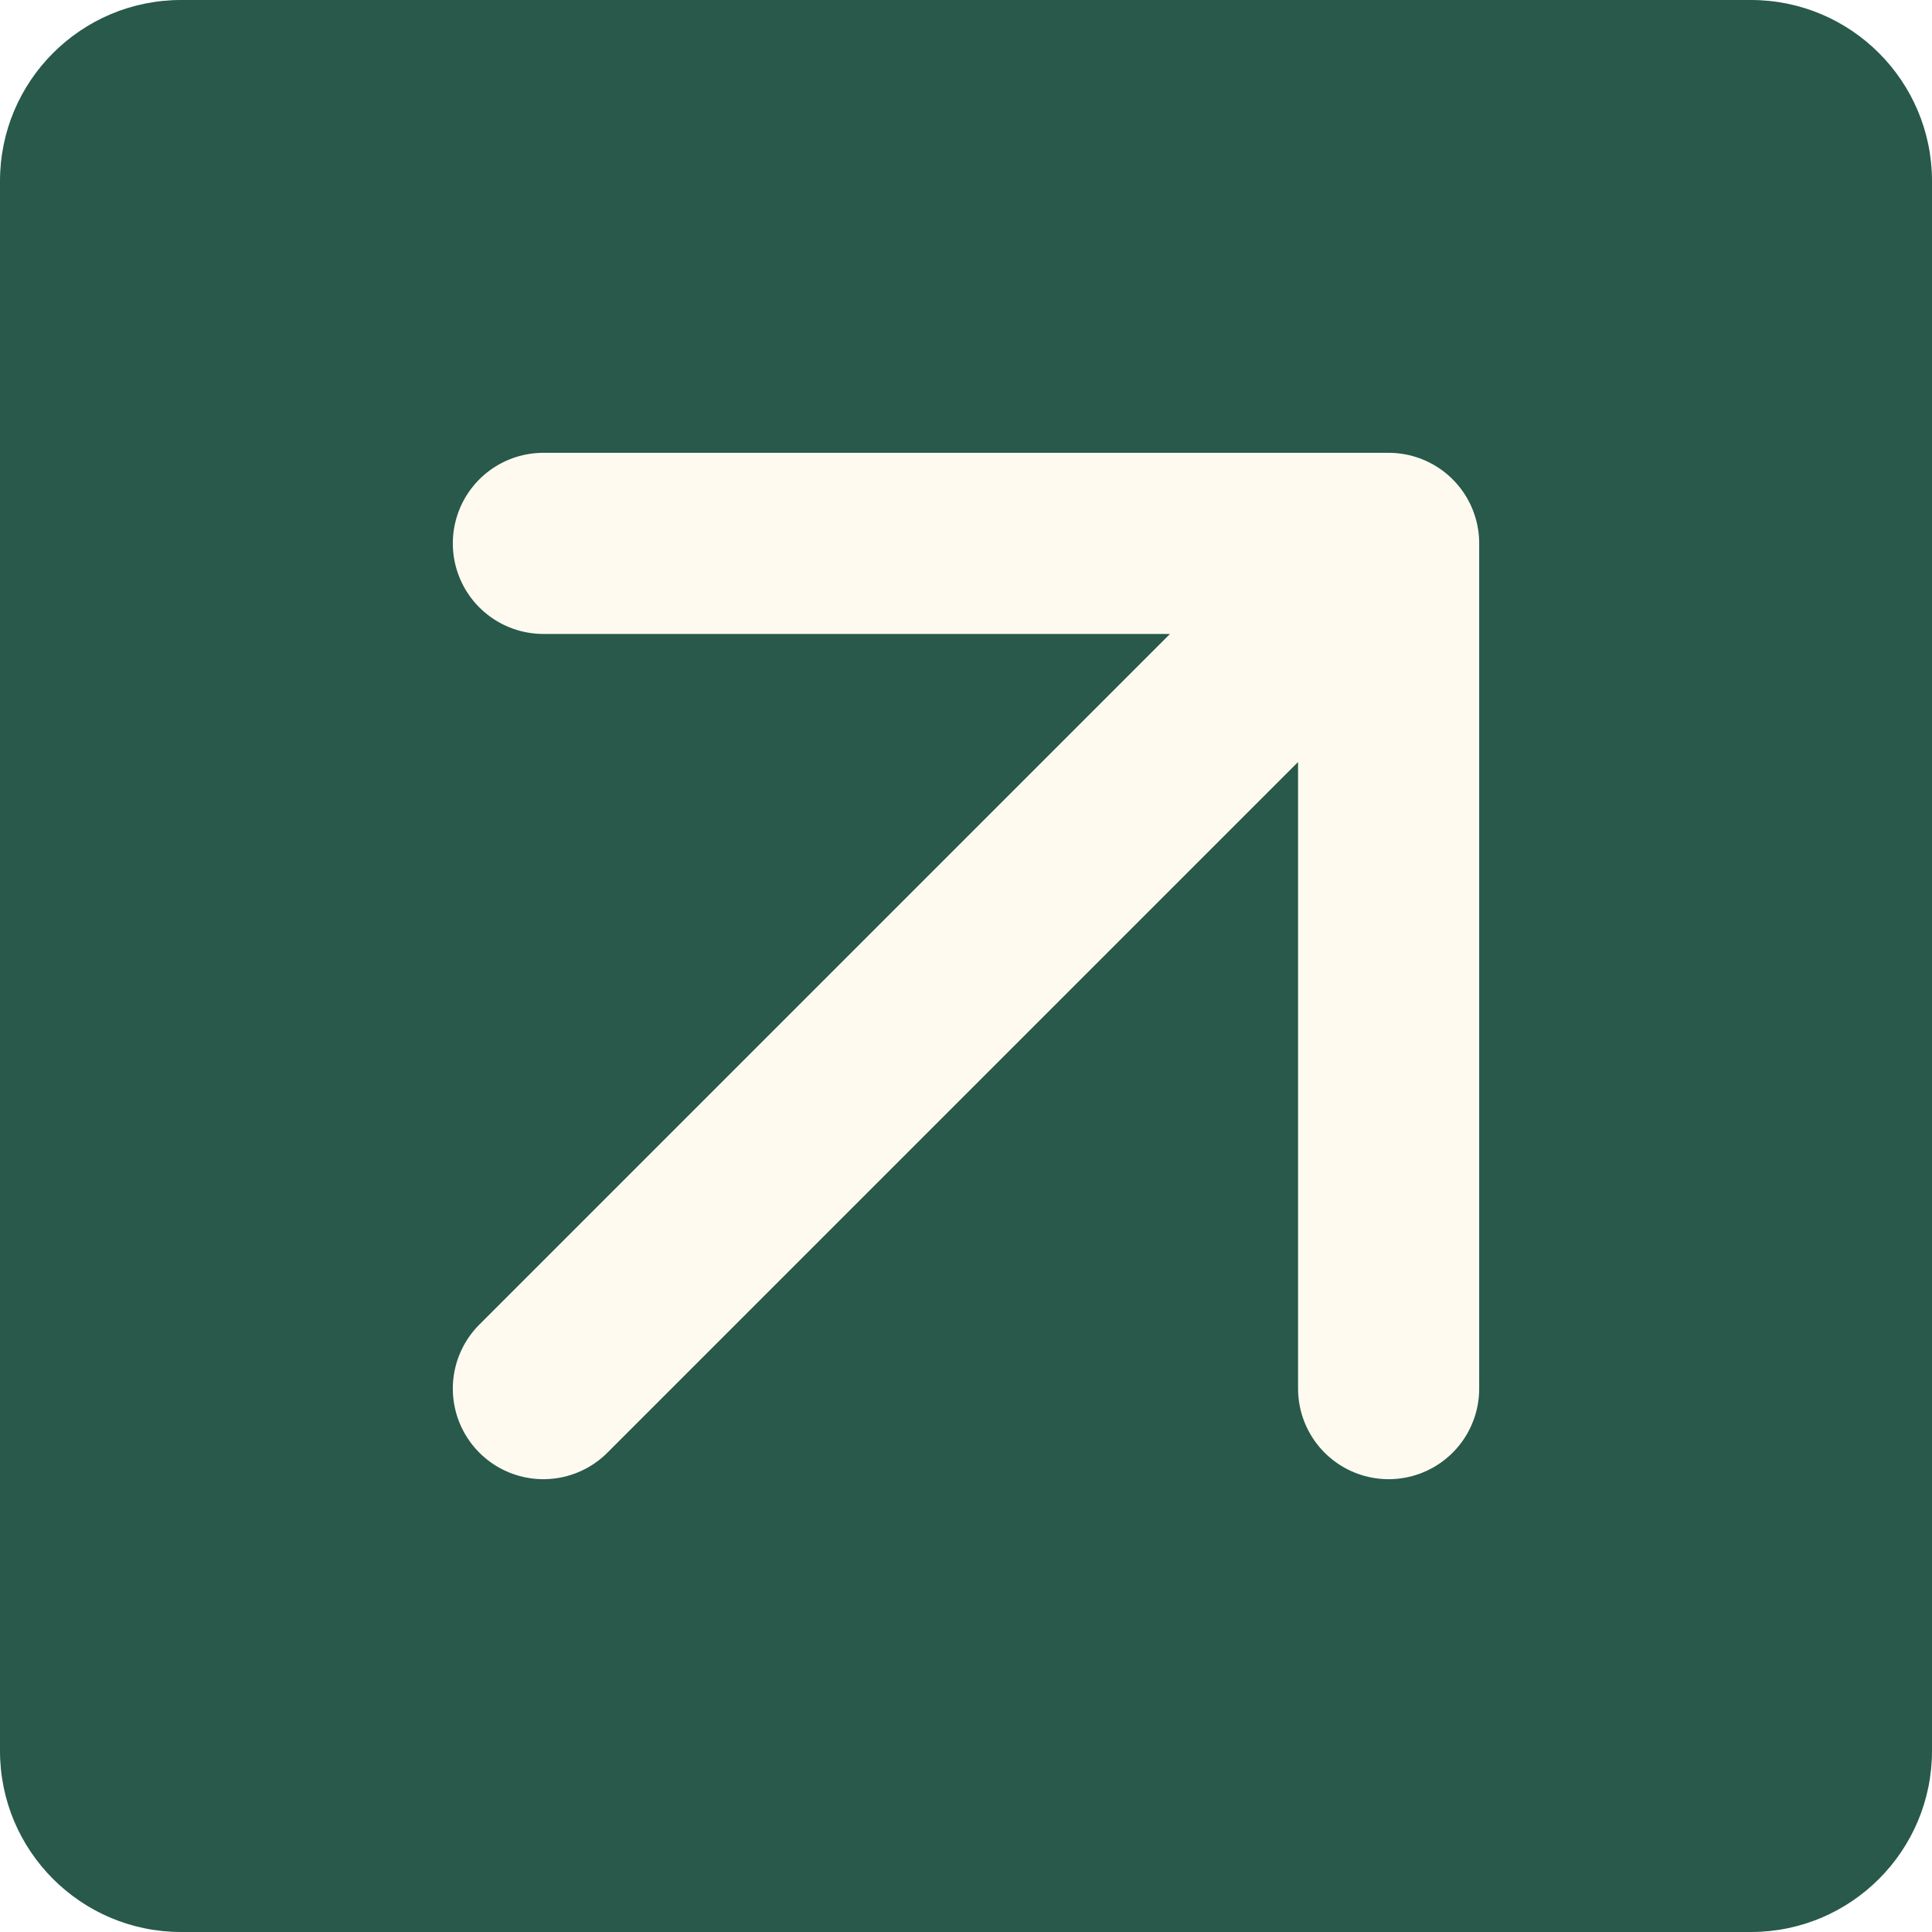
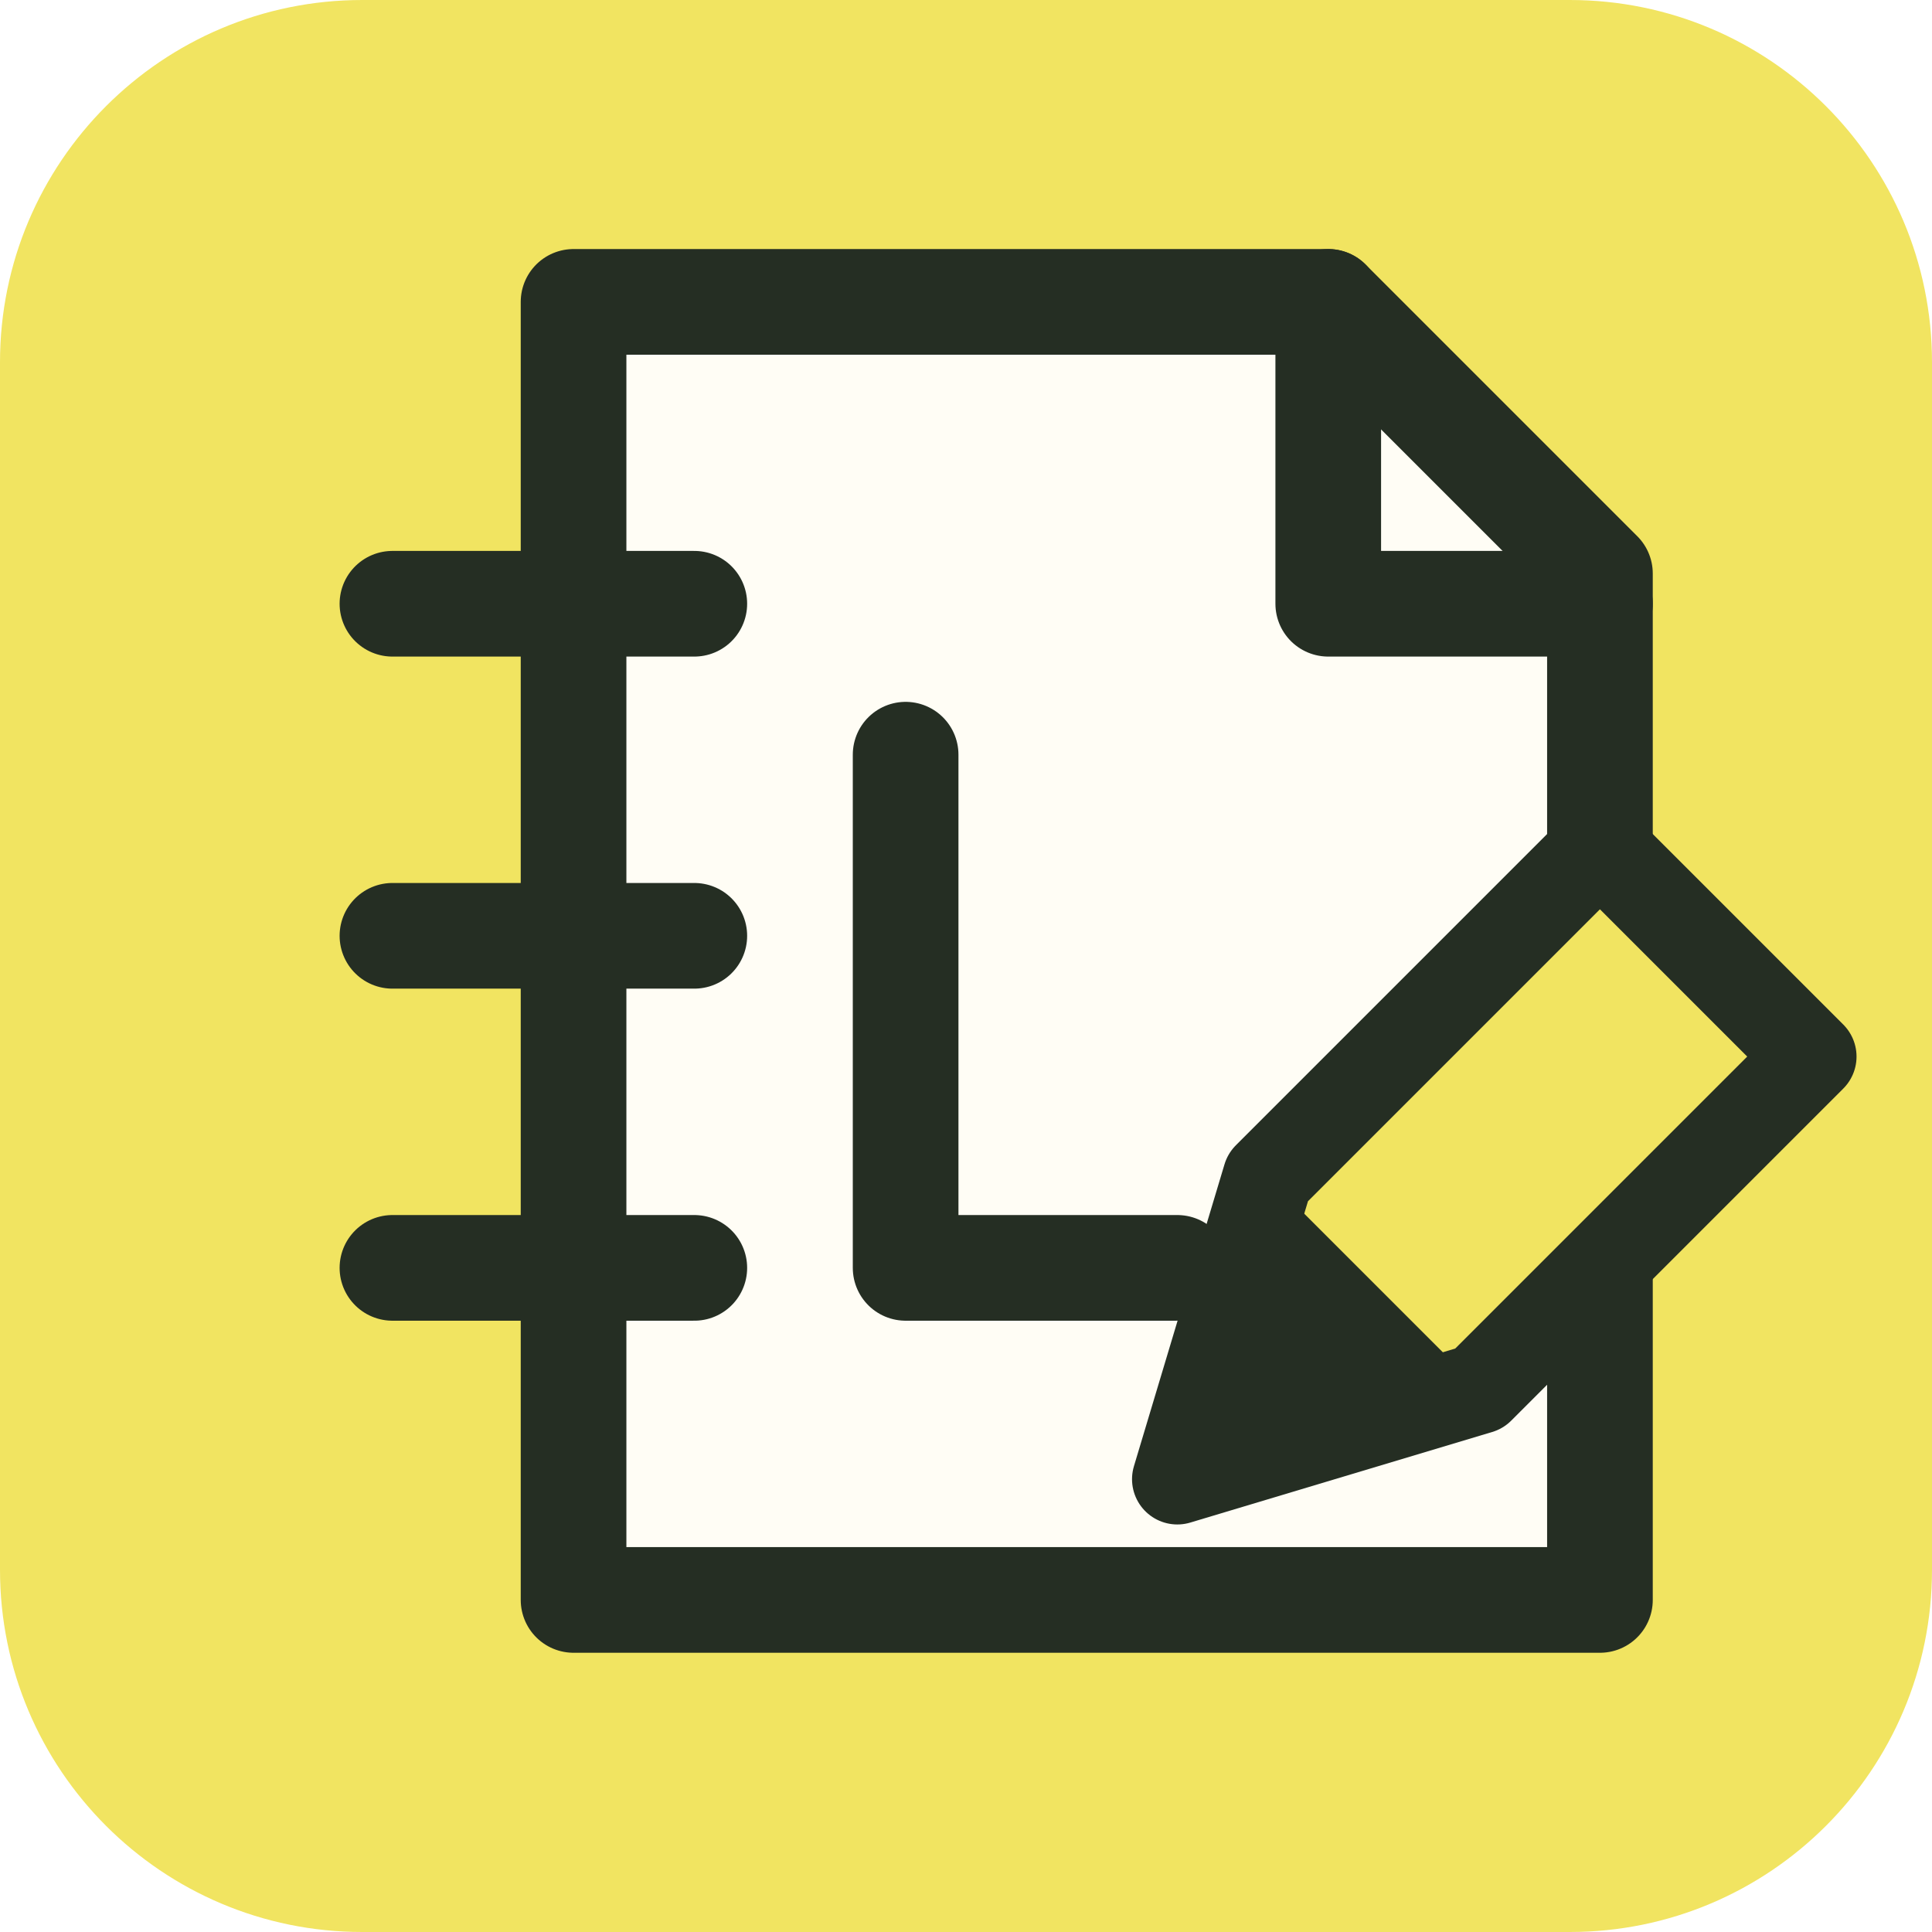
<svg xmlns="http://www.w3.org/2000/svg" viewBox="0 0 64 64">
-   <rect width="64" height="64" rx="6" fill="#28594b" />
-   <path d="M18 46 46 18M18 18h28v28" fill="none" stroke="#fffaf0" stroke-width="6" stroke-linecap="round" stroke-linejoin="round" />
+   <rect width="64" height="64" rx="12" fill="#f1e461" />
+   <path d="M19 10h25l9 9v34H19Z" fill="#fffdf5" stroke="#252e23" stroke-width="3.5" stroke-linejoin="round" />
+   <path d="M44 10v10h9M13 20h10M13 31h10M13 42h10M30 25v17h9" fill="none" stroke="#252e23" stroke-width="3.5" stroke-linecap="round" stroke-linejoin="round" />
+   <path d="m39 49 3-10 11-11 7 7-11 11Z" fill="#f1e461" stroke="#252e23" stroke-width="3" stroke-linejoin="round" />
+   <path d="m42 39 7 7-10 3Z" fill="#252e23" />
</svg>
